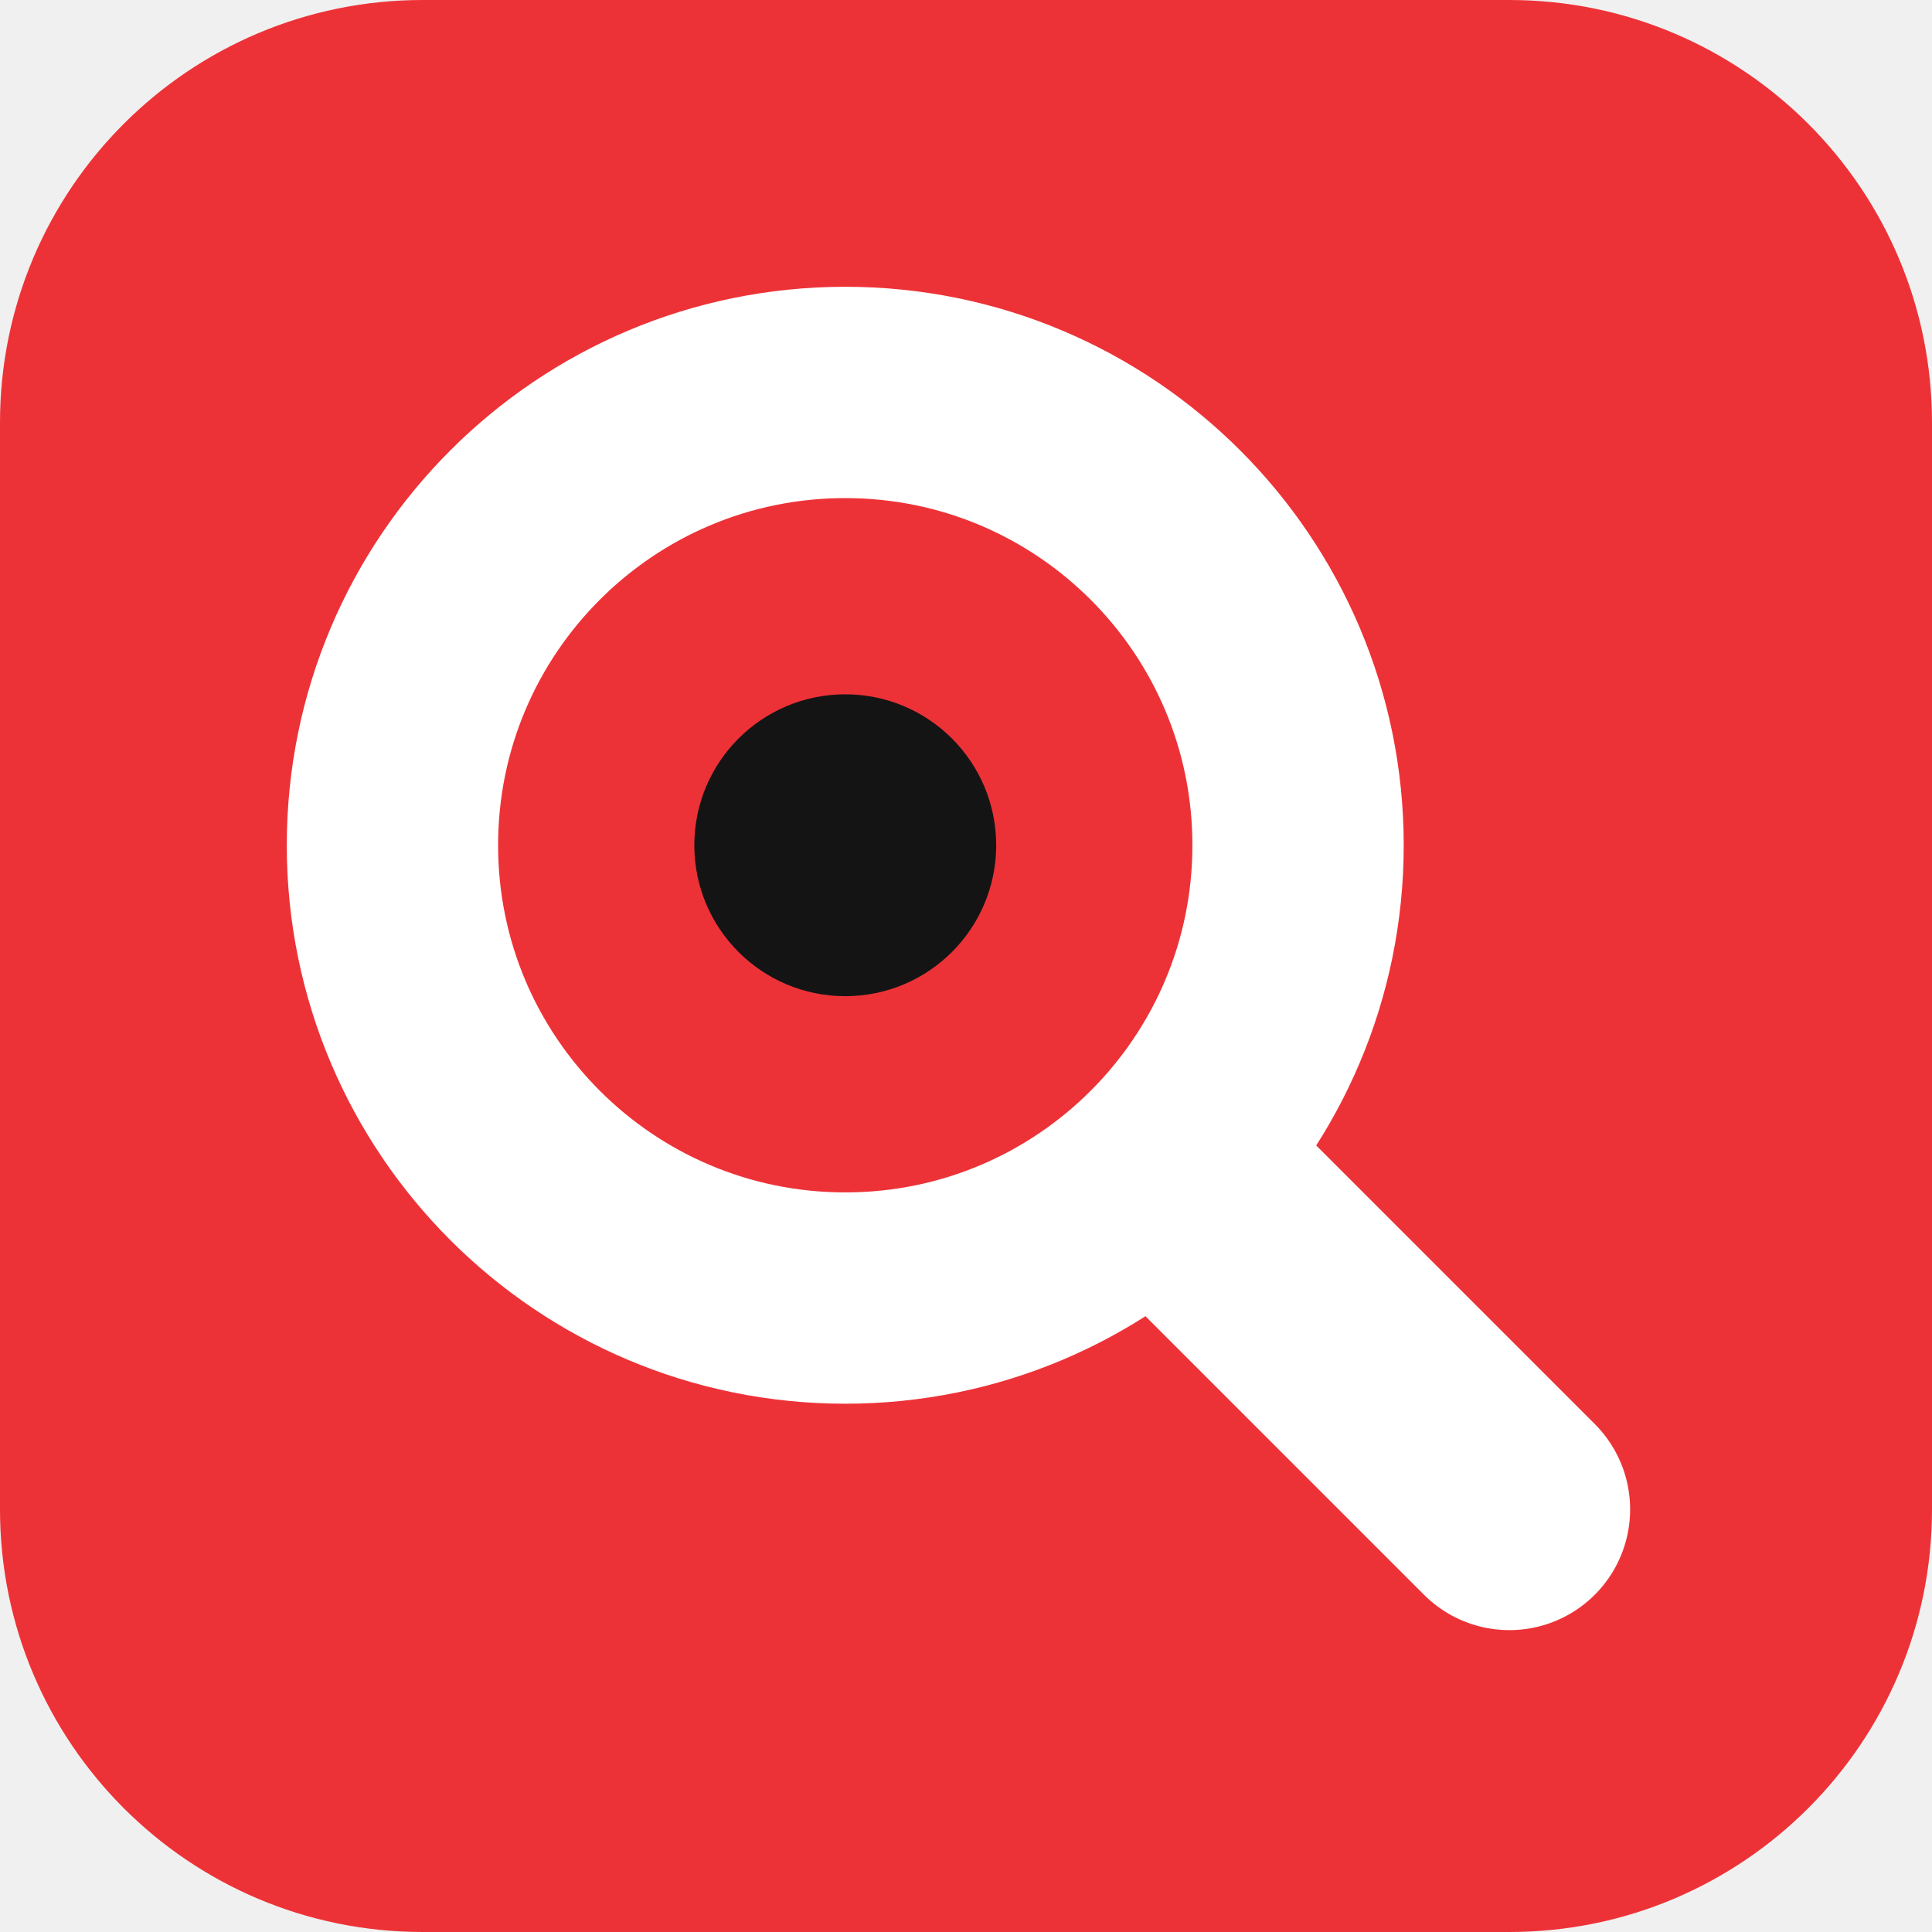
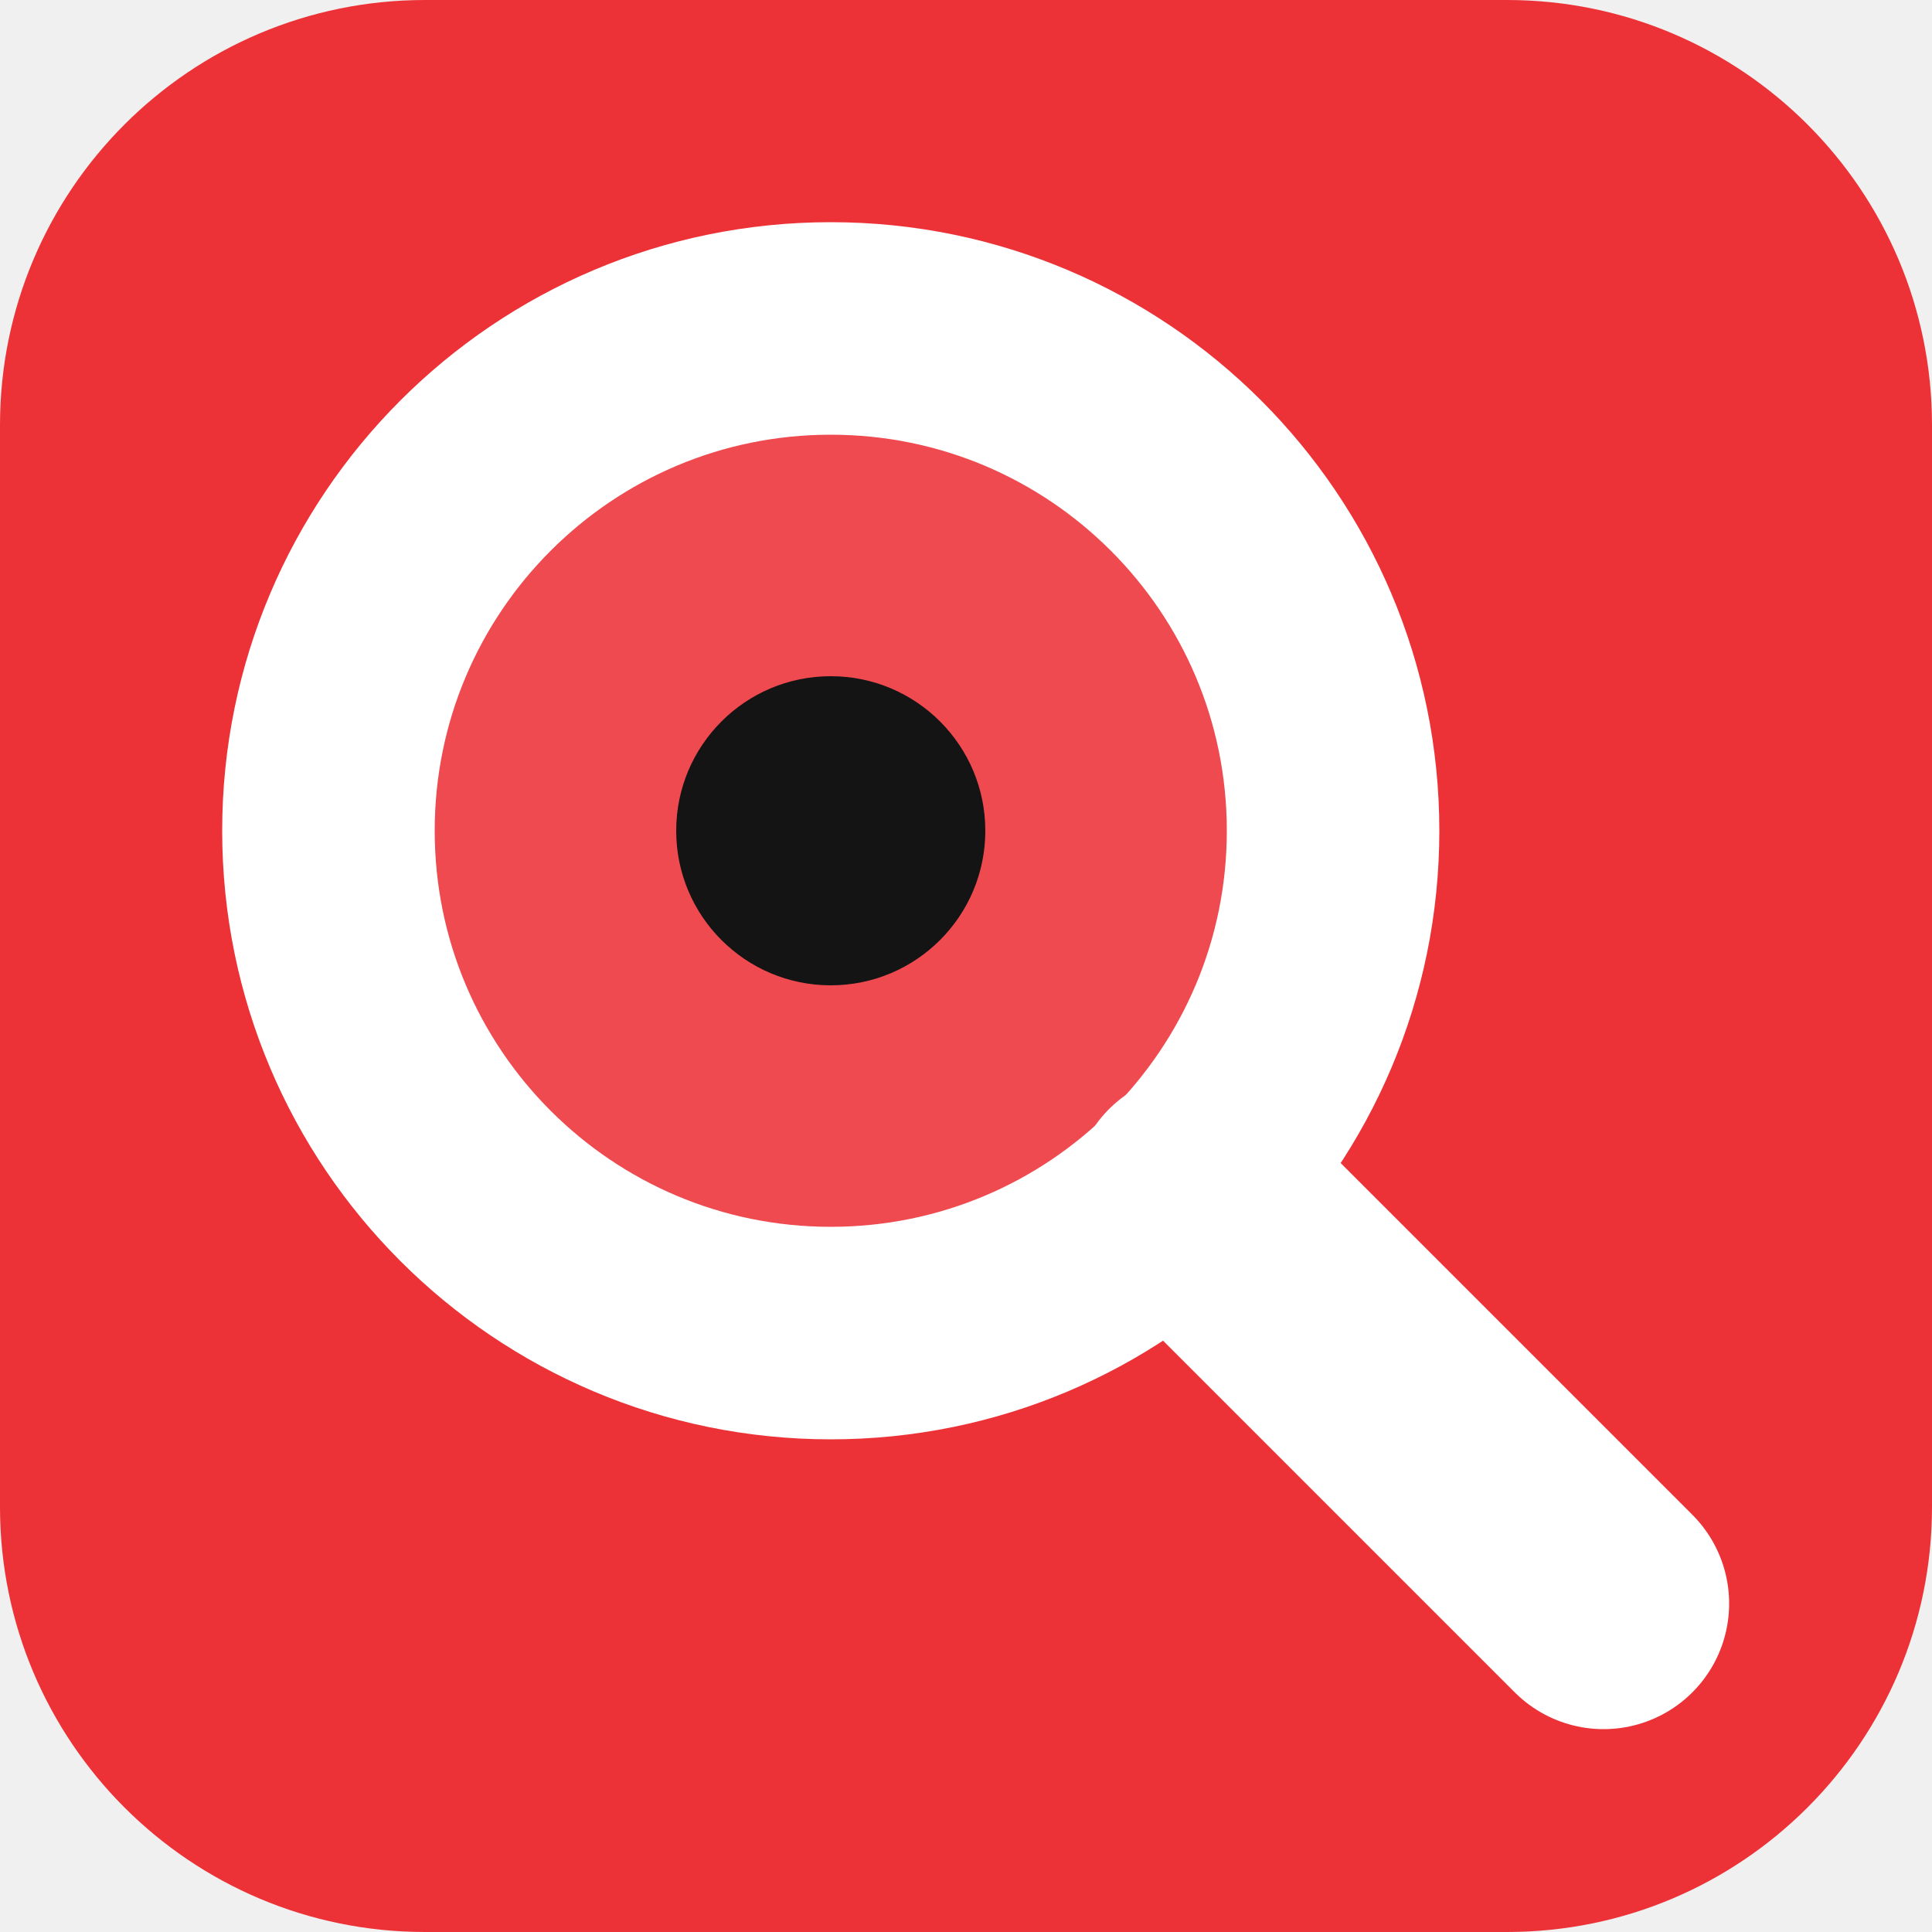
- <svg xmlns="http://www.w3.org/2000/svg" viewBox="0 0 64 64">
-   <rect width="64" height="64" rx="14" fill="#ED3237" />
-   <circle cx="28" cy="28" r="15" fill="none" stroke="#fff" stroke-width="7" />
-   <circle cx="28" cy="28" r="5" fill="#151415" />
-   <path d="M39 39l11 11" stroke="#fff" stroke-width="8" stroke-linecap="round" />
+ <svg xmlns="http://www.w3.org/2000/svg" viewBox="0 0 200 200" width="512" height="512">
+   <rect width="200" height="200" rx="44" fill="#ED3237" />
+   <circle cx="86" cy="86" r="52" fill="rgba(255,255,255,0.12)" stroke="#FFFFFF" stroke-width="22" />
+   <path d="M124 124 L166 166" stroke="#FFFFFF" stroke-width="26" stroke-linecap="round" />
+   <circle cx="86" cy="86" r="16" fill="#151415" />
</svg>
